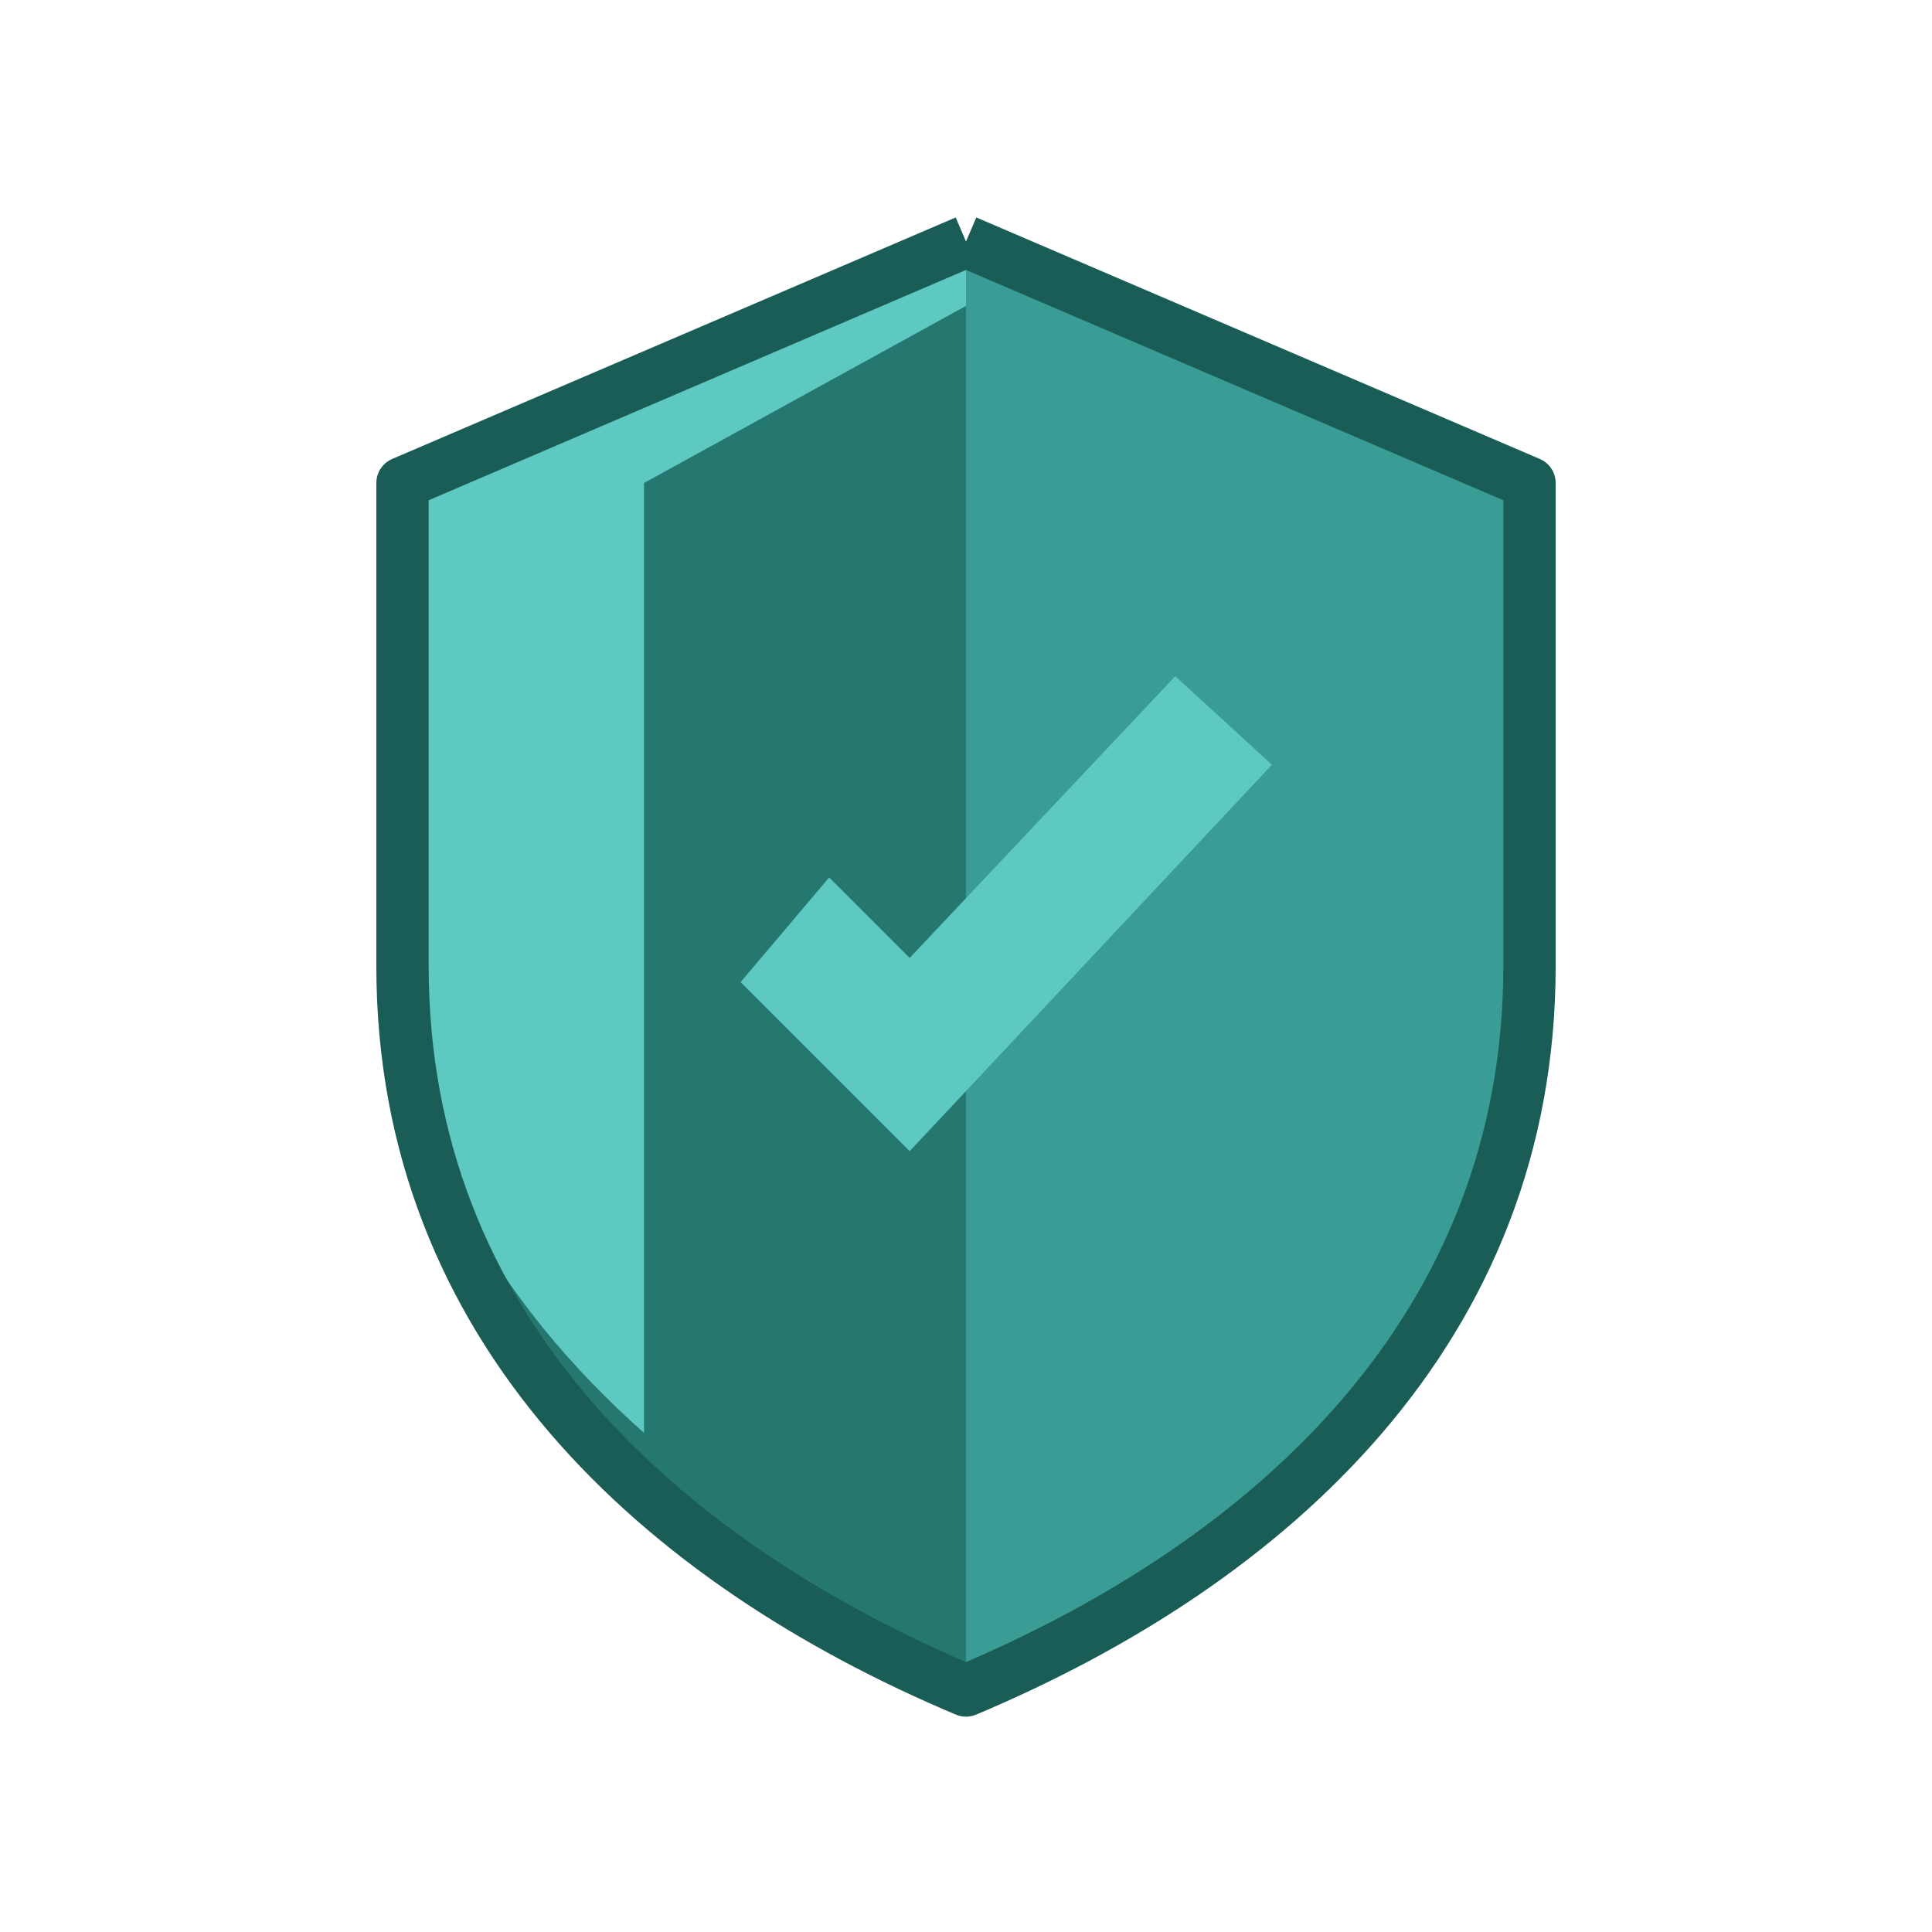
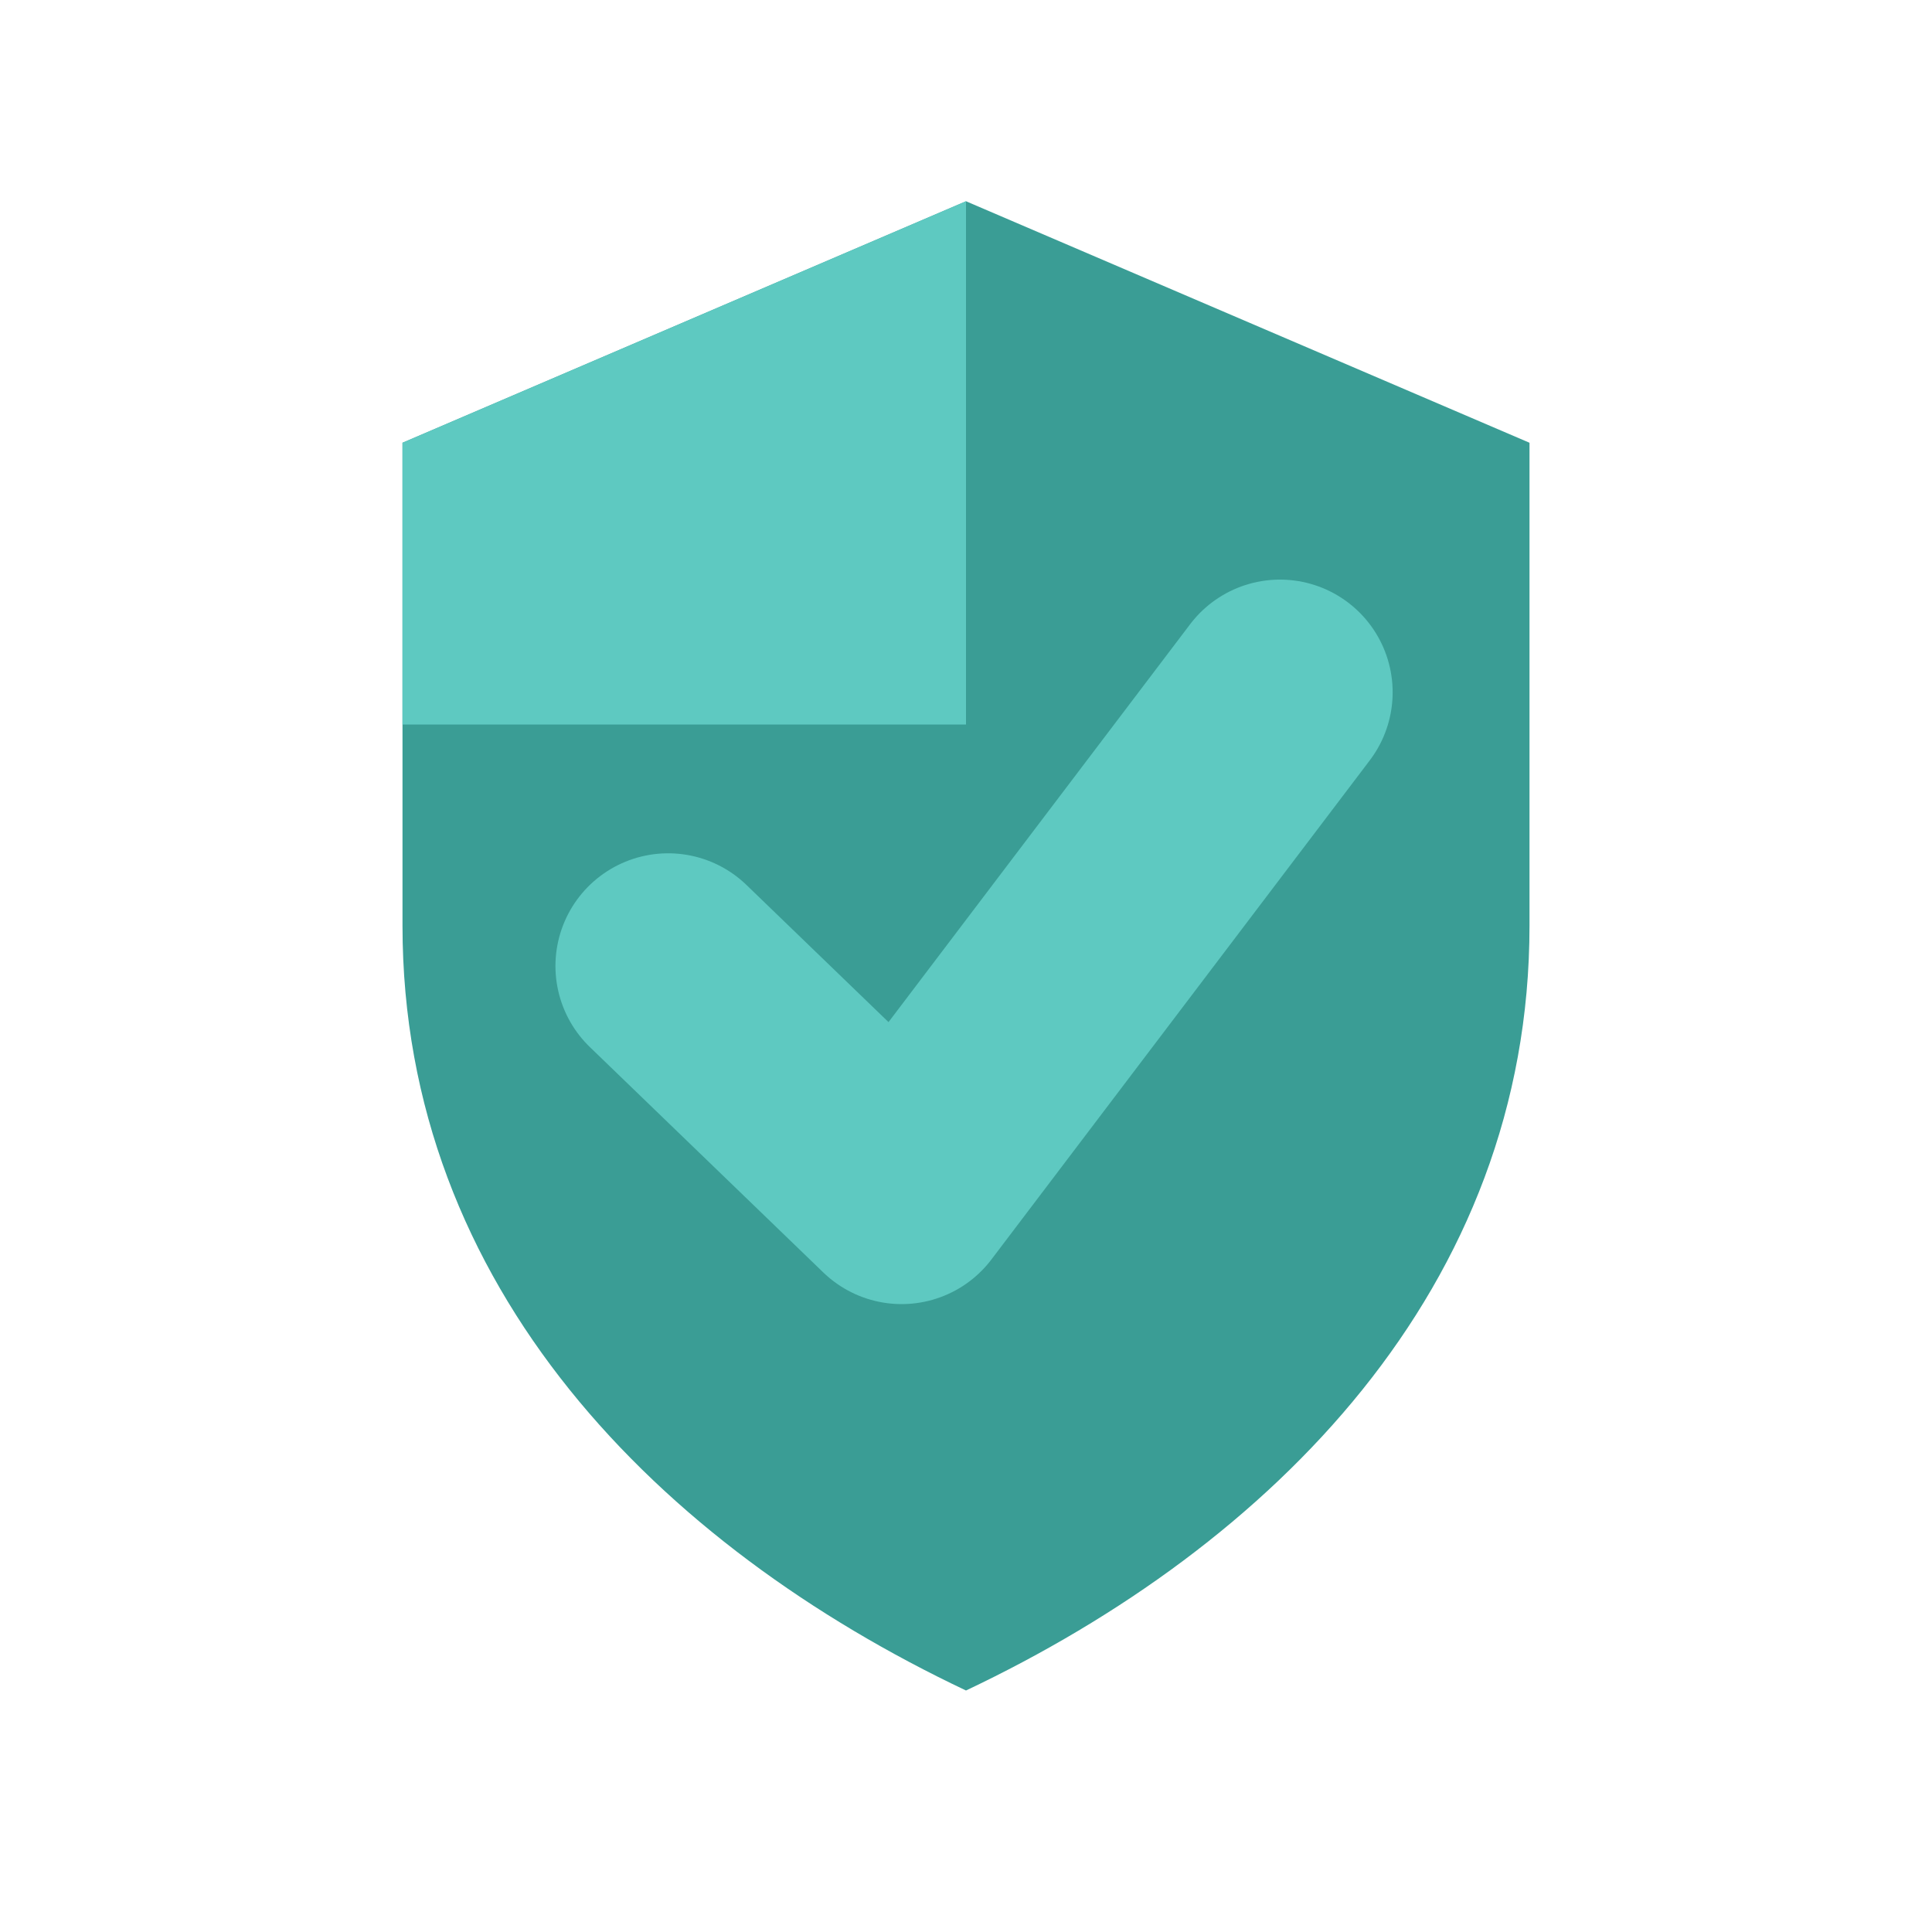
<svg xmlns="http://www.w3.org/2000/svg" width="24" height="24" viewBox="0 0 24 24" fill="none" aria-hidden="true">
-   <path fill="#247870" d="M12 3 5 6v6c0 4.5 3.2 7.4 7 9 3.8-1.6 7-4.5 7-9V6l-7-3z" />
-   <path fill="#3a9d95" d="M12 3v18c3.8-1.6 7-4.5 7-9V6l-7-3z" />
-   <path fill="#5ec9c1" d="M12 3 5 6v6c0 2.2 1.2 4.2 3 5.8V6l4-2.2V3z" />
-   <path fill="#5ec9c1" d="m9.2 12.2 2.1 2.1 4.5-4.8-1.2-1.1-3.3 3.5-1-1-1.1 1.3z" />
-   <path stroke="#1a5c56" stroke-width=".65" stroke-linejoin="round" d="M12 3 5 6v6c0 4.5 3.2 7.4 7 9 3.8-1.6 7-4.5 7-9V6l-7-3" />
+   <path fill="#3a9d95" d="M12 2.5L5 5.5V11.5C5 16 8.2 19.2 12 21C15.8 19.2 19 16 19 11.5V5.5Z" />
+   <path fill="#5ec9c1" d="M12 2.5L5 5.5V9H12Z" />
+   <path fill="none" stroke="#5ec9c1" stroke-width="2.8" stroke-linecap="round" stroke-linejoin="round" d="M8.3 12L11.2 14.8L15.9 8.6" />
</svg>
